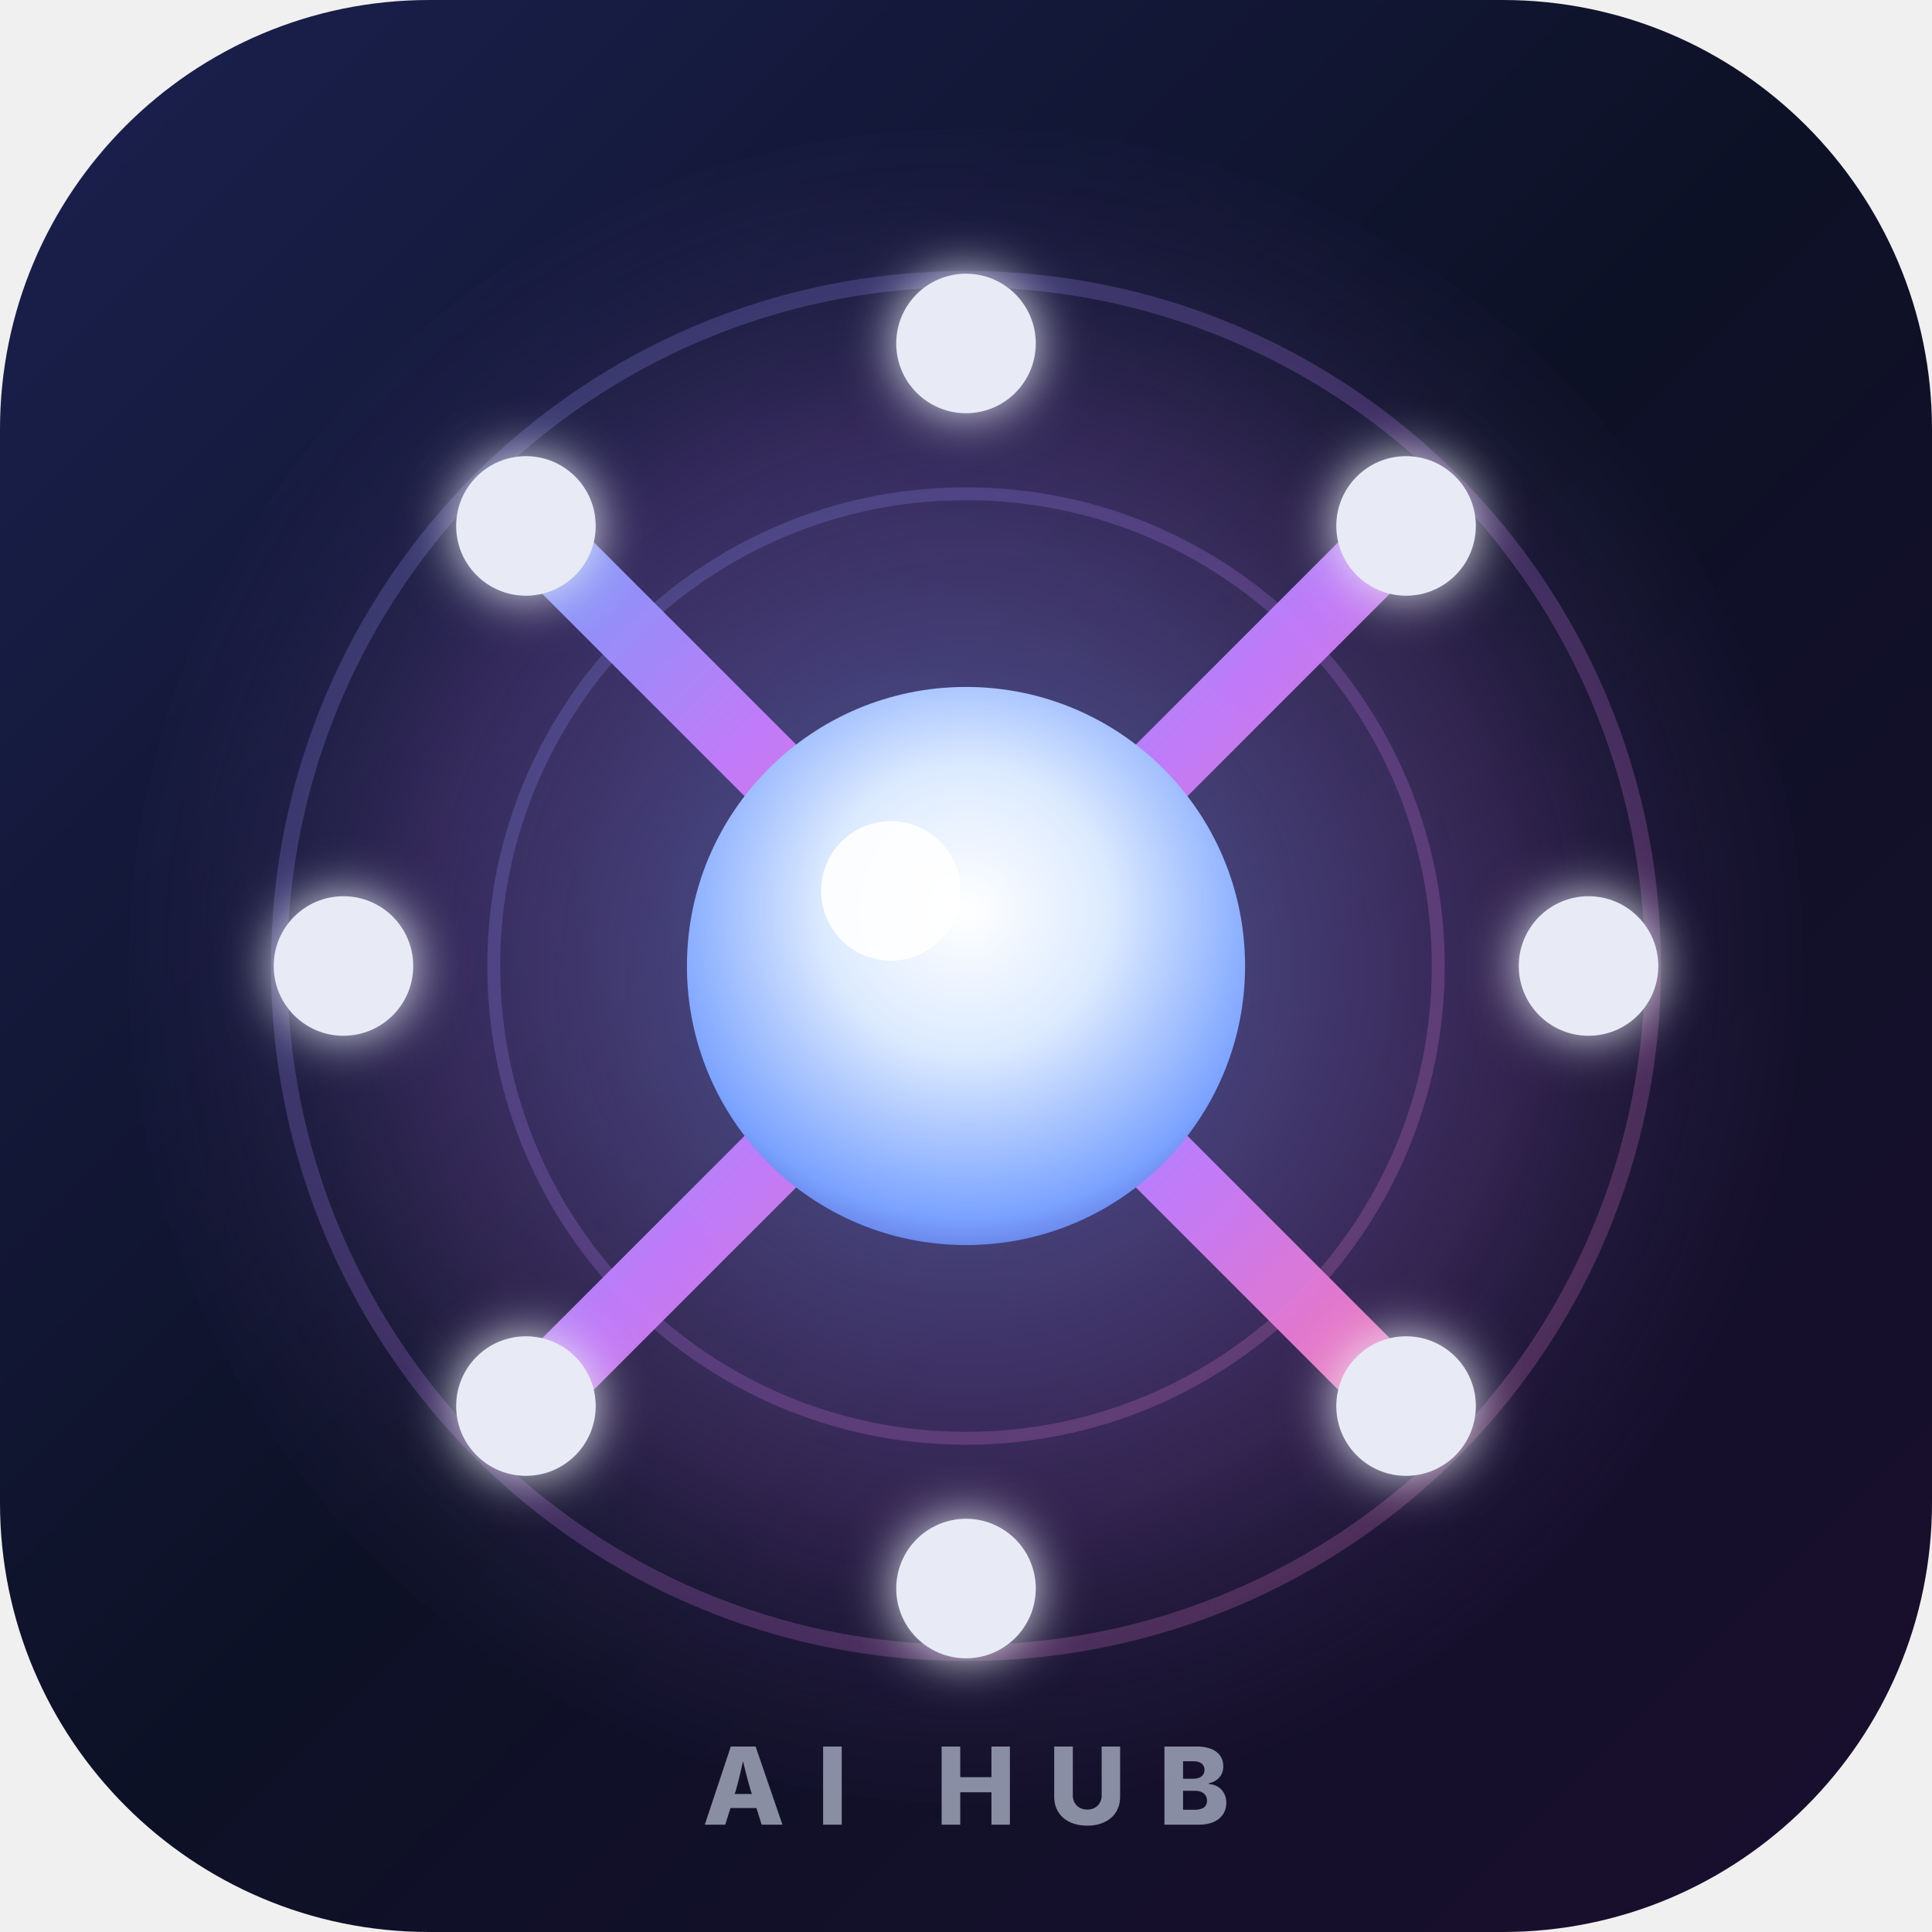
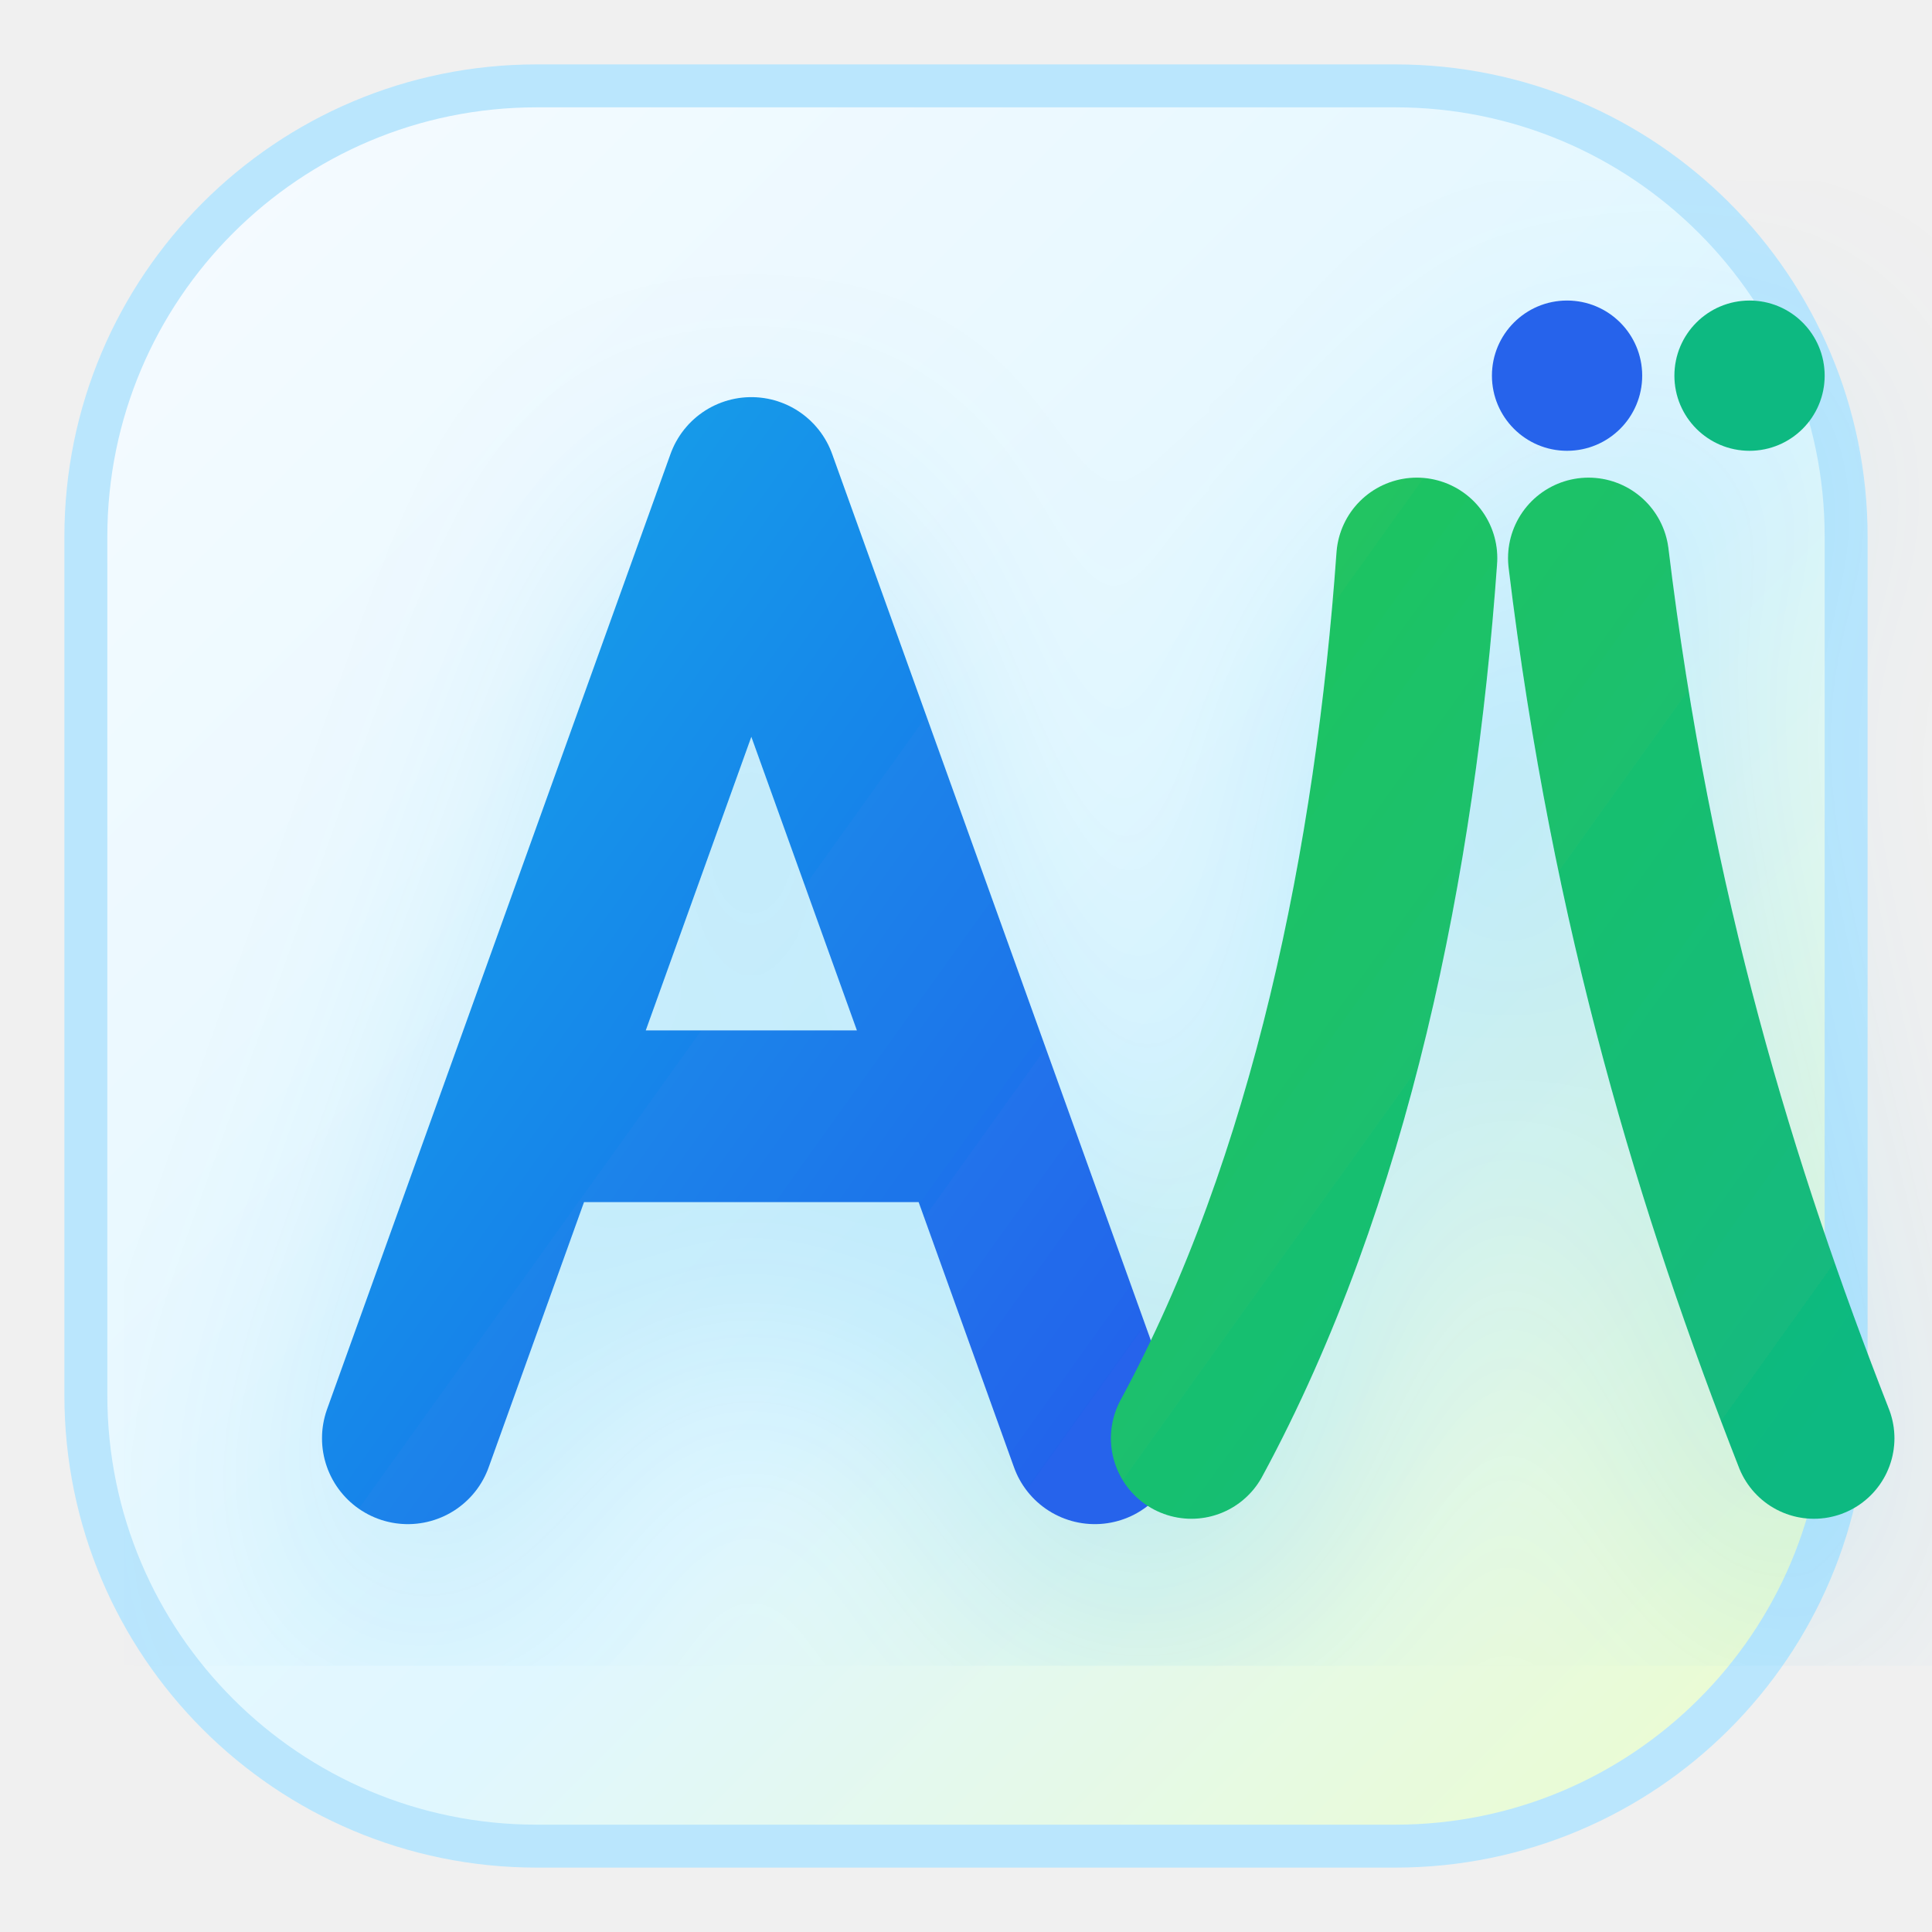
- <svg xmlns="http://www.w3.org/2000/svg" viewBox="0 0 180 180">
+ <svg xmlns="http://www.w3.org/2000/svg" viewBox="0 0 180 180" role="img" aria-label="AIハブ">
  <defs>
-     <linearGradient id="aihBg" x1="0" y1="0" x2="1" y2="1">
-       <stop offset="0" stop-color="#1b2150" />
-       <stop offset="0.5" stop-color="#0d1126" />
-       <stop offset="1" stop-color="#1a0e2e" />
+     <linearGradient id="bg" x1="0" y1="0" x2="1" y2="1">
+       <stop offset="0" stop-color="#F7FBFF" />
+       <stop offset="0.58" stop-color="#E0F7FF" />
+       <stop offset="1" stop-color="#ECFCCB" />
    </linearGradient>
-     <linearGradient id="aihSpoke" x1="0" y1="0" x2="1" y2="1">
-       <stop offset="0" stop-color="#7aa2ff" />
-       <stop offset="0.5" stop-color="#c77dff" />
-       <stop offset="1" stop-color="#ff7ab6" />
+     <linearGradient id="blue" x1="0" y1="0" x2="1" y2="1">
+       <stop offset="0" stop-color="#0EA5E9" />
+       <stop offset="1" stop-color="#2563EB" />
    </linearGradient>
-     <radialGradient id="aihHub" cx="0.5" cy="0.4" r="0.65">
-       <stop offset="0" stop-color="#ffffff" />
-       <stop offset="0.4" stop-color="#dceaff" />
-       <stop offset="0.85" stop-color="#7aa2ff" />
-       <stop offset="1" stop-color="#5b6fd8" />
-     </radialGradient>
-     <radialGradient id="aihHalo" cx="0.5" cy="0.5" r="0.55">
-       <stop offset="0" stop-color="#7aa2ff" stop-opacity="0.55" />
-       <stop offset="0.6" stop-color="#c77dff" stop-opacity="0.18" />
-       <stop offset="1" stop-color="#0d1126" stop-opacity="0" />
-     </radialGradient>
-     <filter id="aihGlow" x="-30%" y="-30%" width="160%" height="160%">
-       <feGaussianBlur stdDeviation="2.4" result="b" />
-       <feMerge>
-         <feMergeNode in="b" />
-         <feMergeNode in="SourceGraphic" />
-       </feMerge>
+     <linearGradient id="green" x1="0" y1="0" x2="1" y2="1">
+       <stop offset="0" stop-color="#22C55E" />
+       <stop offset="1" stop-color="#10B981" />
+     </linearGradient>
+     <filter id="shadow" x="-20%" y="-20%" width="140%" height="140%">
+       <feDropShadow dx="0" dy="10" stdDeviation="12" flood-color="#0EA5E9" flood-opacity="0.20" />
    </filter>
  </defs>
-   <rect x="0" y="0" width="180" height="180" rx="40" fill="url(#aihBg)" />
-   <circle cx="90" cy="90" r="78" fill="url(#aihHalo)" />
-   <g fill="none" stroke="url(#aihSpoke)" opacity="0.22">
-     <circle cx="90" cy="90" r="64" stroke-width="1.5" />
-     <circle cx="90" cy="90" r="44" stroke-width="1.2" />
+   <rect x="8" y="8" width="164" height="164" rx="42" fill="url(#bg)" />
+   <rect x="8" y="8" width="164" height="164" rx="42" fill="none" stroke="#BAE6FD" stroke-width="4" />
+   <g filter="url(#shadow)">
+     <path d="M38 134L70 45L102 134M51 104H89" fill="none" stroke="url(#blue)" stroke-width="16" stroke-linecap="round" stroke-linejoin="round" />
+     <path d="M111 134C124 110 130 80 132 52M148 52C152 85 160 111 169 134" fill="none" stroke="url(#green)" stroke-width="15" stroke-linecap="round" />
+     <circle cx="146" cy="35" r="7" fill="#2563EB" />
+     <circle cx="163" cy="35" r="7" fill="#10B981" />
  </g>
-   <g stroke="url(#aihSpoke)" stroke-width="6.8" stroke-linecap="round" opacity="0.95">
-     <line x1="90" y1="90" x2="90" y2="32" />
-     <line x1="90" y1="90" x2="131" y2="49" />
-     <line x1="90" y1="90" x2="148" y2="90" />
-     <line x1="90" y1="90" x2="131" y2="131" />
-     <line x1="90" y1="90" x2="90" y2="148" />
-     <line x1="90" y1="90" x2="49" y2="131" />
-     <line x1="90" y1="90" x2="32" y2="90" />
-     <line x1="90" y1="90" x2="49" y2="49" />
-   </g>
-   <g fill="#e8ebf5" filter="url(#aihGlow)">
-     <circle cx="90" cy="32" r="6.5" />
-     <circle cx="131" cy="49" r="6.5" />
-     <circle cx="148" cy="90" r="6.5" />
-     <circle cx="131" cy="131" r="6.5" />
-     <circle cx="90" cy="148" r="6.5" />
-     <circle cx="49" cy="131" r="6.5" />
-     <circle cx="32" cy="90" r="6.5" />
-     <circle cx="49" cy="49" r="6.5" />
-   </g>
-   <circle cx="90" cy="90" r="26" fill="url(#aihHub)" />
-   <circle cx="83" cy="83" r="6.5" fill="#ffffff" opacity="0.9" />
-   <text x="90" y="170" text-anchor="middle" font-family="-apple-system,BlinkMacSystemFont,'Segoe UI',sans-serif" font-size="10" font-weight="800" letter-spacing="3" fill="#aab1c5" opacity="0.78">AI HUB</text>
</svg>
